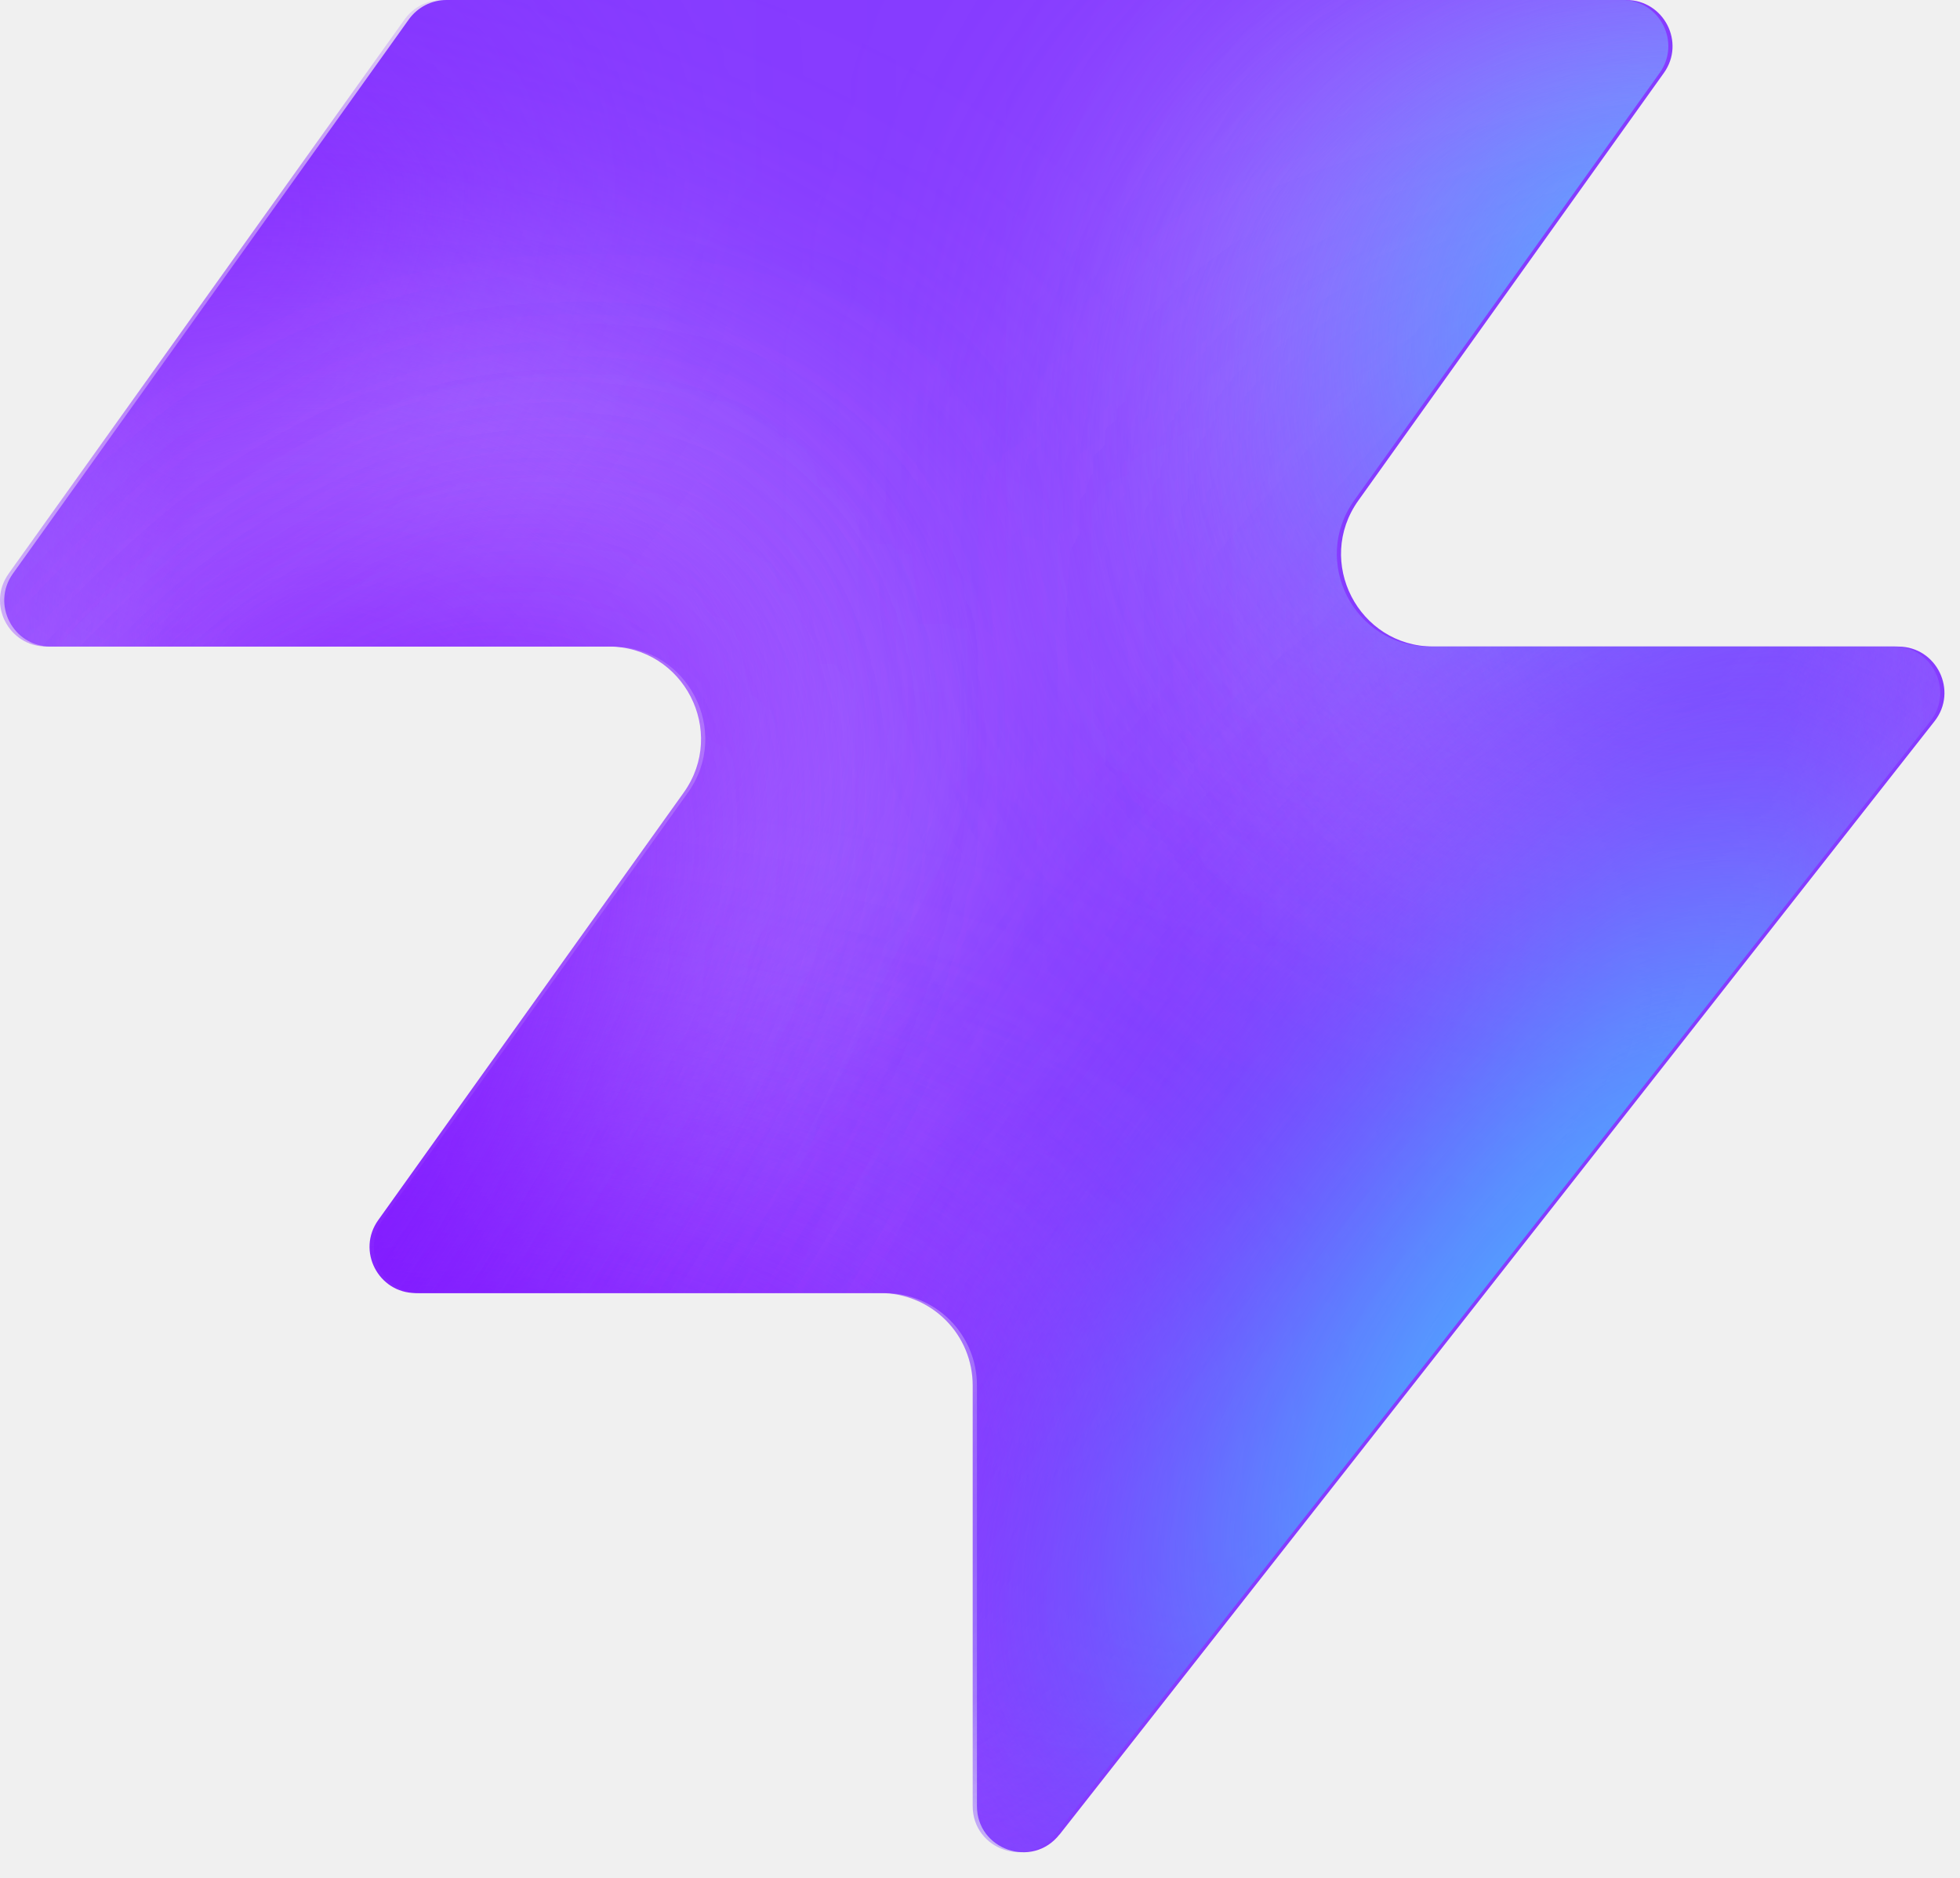
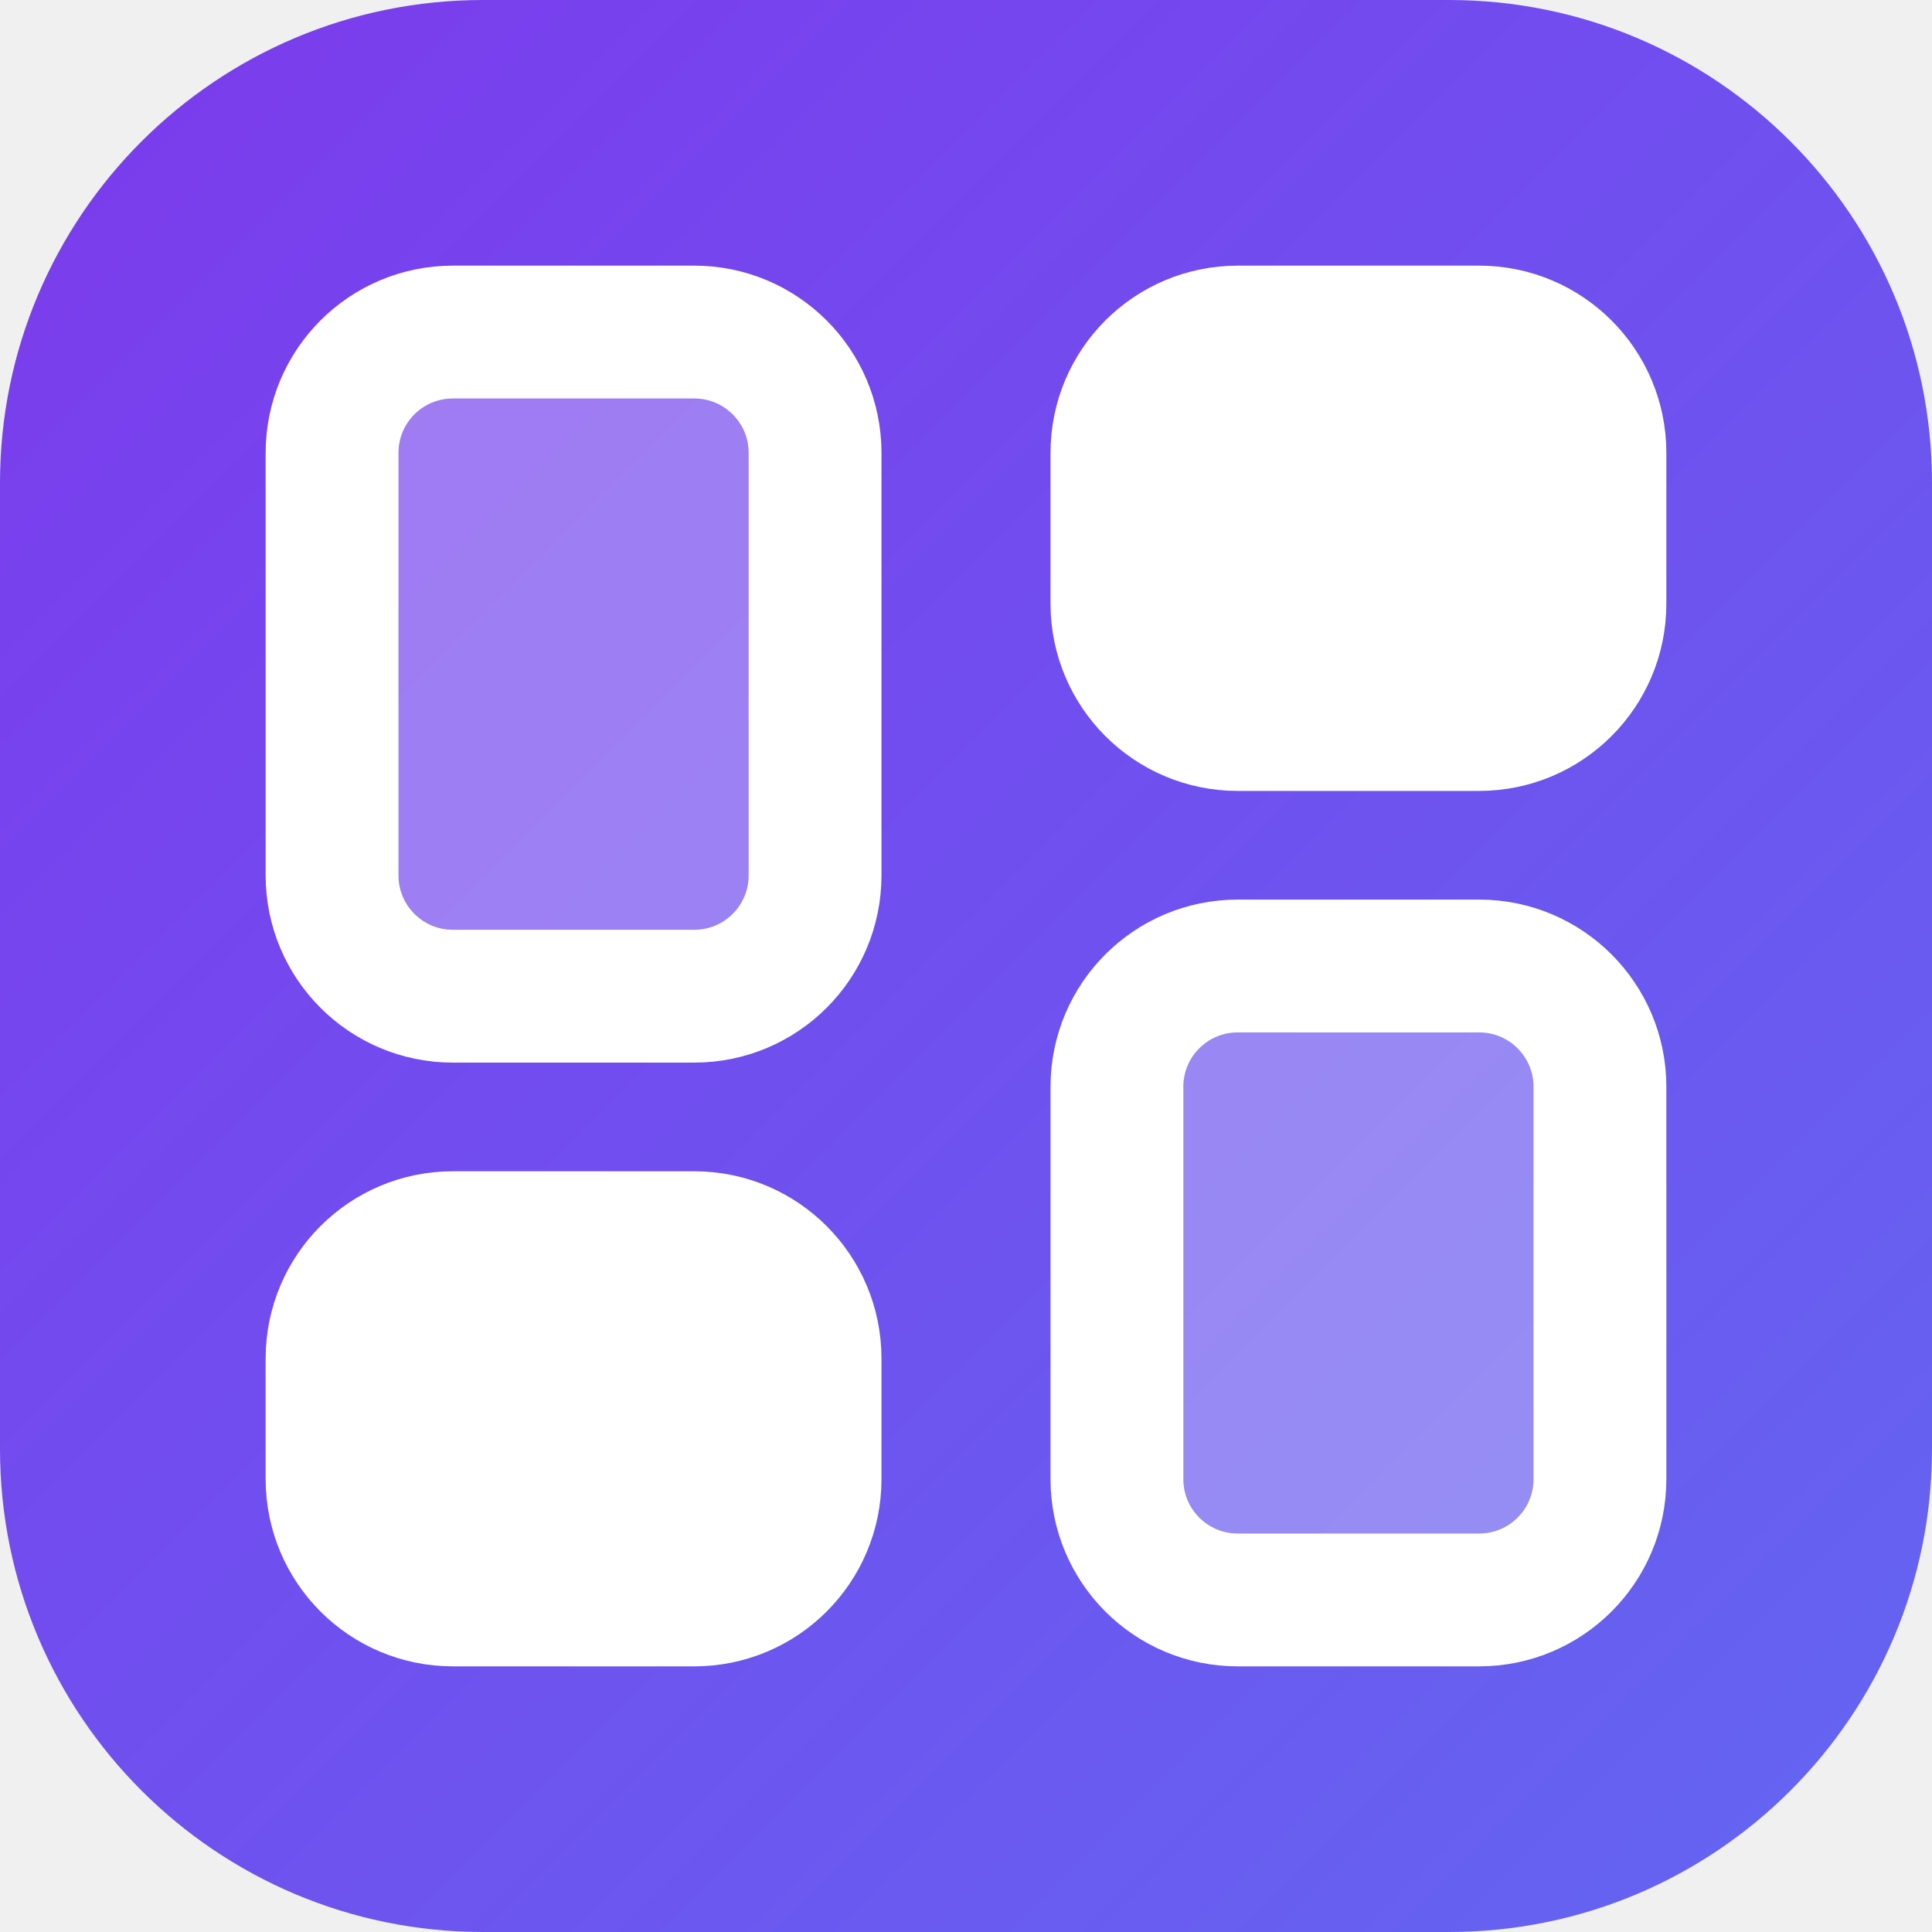
- <svg xmlns="http://www.w3.org/2000/svg" width="48" height="46" fill="none" viewBox="0 0 48 46">
-   <path fill="#863bff" d="M25.946 44.938c-.664.845-2.021.375-2.021-.698V33.937a2.26 2.26 0 0 0-2.262-2.262H10.287c-.92 0-1.456-1.04-.92-1.788l7.48-10.471c1.07-1.497 0-3.578-1.842-3.578H1.237c-.92 0-1.456-1.04-.92-1.788L10.013.474c.214-.297.556-.474.92-.474h28.894c.92 0 1.456 1.04.92 1.788l-7.48 10.471c-1.07 1.498 0 3.579 1.842 3.579h11.377c.943 0 1.473 1.088.89 1.83L25.947 44.94z" style="fill:#863bff;fill:color(display-p3 .525 .23 1);fill-opacity:1" />
-   <mask id="a" width="48" height="46" x="0" y="0" maskUnits="userSpaceOnUse" style="mask-type:alpha">
-     <path fill="#000" d="M25.842 44.938c-.664.844-2.021.375-2.021-.698V33.937a2.26 2.26 0 0 0-2.262-2.262H10.183c-.92 0-1.456-1.04-.92-1.788l7.48-10.471c1.07-1.498 0-3.579-1.842-3.579H1.133c-.92 0-1.456-1.04-.92-1.787L9.91.473c.214-.297.556-.474.92-.474h28.894c.92 0 1.456 1.04.92 1.788l-7.48 10.471c-1.07 1.498 0 3.578 1.842 3.578h11.377c.943 0 1.473 1.088.89 1.832L25.843 44.94z" style="fill:#000;fill-opacity:1" />
-   </mask>
-   <g mask="url(#a)">
-     <g filter="url(#b)">
-       <ellipse cx="5.508" cy="14.704" fill="#ede6ff" rx="5.508" ry="14.704" style="fill:#ede6ff;fill:color(display-p3 .927 .903 1);fill-opacity:1" transform="matrix(.00324 1 1 -.00324 -4.47 31.516)" />
-     </g>
-     <g filter="url(#c)">
-       <ellipse cx="10.399" cy="29.851" fill="#ede6ff" rx="10.399" ry="29.851" style="fill:#ede6ff;fill:color(display-p3 .927 .903 1);fill-opacity:1" transform="matrix(.00324 1 1 -.00324 -39.328 7.883)" />
-     </g>
-     <g filter="url(#d)">
-       <ellipse cx="5.508" cy="30.487" fill="#7e14ff" rx="5.508" ry="30.487" style="fill:#7e14ff;fill:color(display-p3 .492 .077 1);fill-opacity:1" transform="rotate(89.814 -25.913 -14.639)scale(1 -1)" />
-     </g>
-     <g filter="url(#e)">
-       <ellipse cx="5.508" cy="30.599" fill="#7e14ff" rx="5.508" ry="30.599" style="fill:#7e14ff;fill:color(display-p3 .492 .077 1);fill-opacity:1" transform="rotate(89.814 -32.644 -3.334)scale(1 -1)" />
-     </g>
-     <g filter="url(#f)">
-       <ellipse cx="5.508" cy="30.599" fill="#7e14ff" rx="5.508" ry="30.599" style="fill:#7e14ff;fill:color(display-p3 .492 .077 1);fill-opacity:1" transform="matrix(.00324 1 1 -.00324 -34.34 30.47)" />
-     </g>
-     <g filter="url(#g)">
-       <ellipse cx="14.072" cy="22.078" fill="#ede6ff" rx="14.072" ry="22.078" style="fill:#ede6ff;fill:color(display-p3 .927 .903 1);fill-opacity:1" transform="rotate(93.35 24.506 48.493)scale(-1 1)" />
-     </g>
-     <g filter="url(#h)">
-       <ellipse cx="3.47" cy="21.501" fill="#7e14ff" rx="3.47" ry="21.501" style="fill:#7e14ff;fill:color(display-p3 .492 .077 1);fill-opacity:1" transform="rotate(89.009 28.708 47.59)scale(-1 1)" />
-     </g>
-     <g filter="url(#i)">
-       <ellipse cx="3.47" cy="21.501" fill="#7e14ff" rx="3.47" ry="21.501" style="fill:#7e14ff;fill:color(display-p3 .492 .077 1);fill-opacity:1" transform="rotate(89.009 28.708 47.59)scale(-1 1)" />
-     </g>
-     <g filter="url(#j)">
-       <ellipse cx=".387" cy="8.972" fill="#7e14ff" rx="4.407" ry="29.108" style="fill:#7e14ff;fill:color(display-p3 .492 .077 1);fill-opacity:1" transform="rotate(39.51 .387 8.972)" />
-     </g>
-     <g filter="url(#k)">
-       <ellipse cx="47.523" cy="-6.092" fill="#7e14ff" rx="4.407" ry="29.108" style="fill:#7e14ff;fill:color(display-p3 .492 .077 1);fill-opacity:1" transform="rotate(37.892 47.523 -6.092)" />
-     </g>
-     <g filter="url(#l)">
-       <ellipse cx="41.412" cy="6.333" fill="#47bfff" rx="5.971" ry="9.665" style="fill:#47bfff;fill:color(display-p3 .28 .748 1);fill-opacity:1" transform="rotate(37.892 41.412 6.333)" />
-     </g>
-     <g filter="url(#m)">
-       <ellipse cx="-1.879" cy="38.332" fill="#7e14ff" rx="4.407" ry="29.108" style="fill:#7e14ff;fill:color(display-p3 .492 .077 1);fill-opacity:1" transform="rotate(37.892 -1.88 38.332)" />
-     </g>
-     <g filter="url(#n)">
-       <ellipse cx="-1.879" cy="38.332" fill="#7e14ff" rx="4.407" ry="29.108" style="fill:#7e14ff;fill:color(display-p3 .492 .077 1);fill-opacity:1" transform="rotate(37.892 -1.88 38.332)" />
-     </g>
-     <g filter="url(#o)">
-       <ellipse cx="35.651" cy="29.907" fill="#7e14ff" rx="4.407" ry="29.108" style="fill:#7e14ff;fill:color(display-p3 .492 .077 1);fill-opacity:1" transform="rotate(37.892 35.651 29.907)" />
-     </g>
-     <g filter="url(#p)">
-       <ellipse cx="38.418" cy="32.4" fill="#47bfff" rx="5.971" ry="15.297" style="fill:#47bfff;fill:color(display-p3 .28 .748 1);fill-opacity:1" transform="rotate(37.892 38.418 32.4)" />
-     </g>
+ <svg xmlns="http://www.w3.org/2000/svg" viewBox="0 0 32 32" fill="none">
+   <rect width="32" height="32" rx="8" fill="url(#grad)" />
+   <g stroke="#ffffff" stroke-width="2.2" stroke-linecap="round" stroke-linejoin="round">
+     <rect x="5.5" y="5.5" width="8" height="11" rx="2" fill="#ffffff" fill-opacity="0.3" />
+     <rect x="18.5" y="5.5" width="8" height="6.5" rx="2" fill="#ffffff" />
+     <rect x="18.5" y="16" width="8" height="10.5" rx="2" fill="#ffffff" fill-opacity="0.3" />
+     <rect x="5.5" y="20.5" width="8" height="6" rx="2" fill="#ffffff" />
  </g>
  <defs>
-     <filter id="b" width="60.045" height="41.654" x="-19.77" y="16.149" color-interpolation-filters="sRGB" filterUnits="userSpaceOnUse">
-       <feFlood flood-opacity="0" result="BackgroundImageFix" />
-       <feBlend in="SourceGraphic" in2="BackgroundImageFix" result="shape" />
-       <feGaussianBlur result="effect1_foregroundBlur_2002_17158" stdDeviation="7.659" />
-     </filter>
-     <filter id="c" width="90.34" height="51.437" x="-54.613" y="-7.533" color-interpolation-filters="sRGB" filterUnits="userSpaceOnUse">
-       <feFlood flood-opacity="0" result="BackgroundImageFix" />
-       <feBlend in="SourceGraphic" in2="BackgroundImageFix" result="shape" />
-       <feGaussianBlur result="effect1_foregroundBlur_2002_17158" stdDeviation="7.659" />
-     </filter>
-     <filter id="d" width="79.355" height="29.4" x="-49.64" y="2.03" color-interpolation-filters="sRGB" filterUnits="userSpaceOnUse">
-       <feFlood flood-opacity="0" result="BackgroundImageFix" />
-       <feBlend in="SourceGraphic" in2="BackgroundImageFix" result="shape" />
-       <feGaussianBlur result="effect1_foregroundBlur_2002_17158" stdDeviation="4.596" />
-     </filter>
-     <filter id="e" width="79.579" height="29.4" x="-45.045" y="20.029" color-interpolation-filters="sRGB" filterUnits="userSpaceOnUse">
-       <feFlood flood-opacity="0" result="BackgroundImageFix" />
-       <feBlend in="SourceGraphic" in2="BackgroundImageFix" result="shape" />
-       <feGaussianBlur result="effect1_foregroundBlur_2002_17158" stdDeviation="4.596" />
-     </filter>
-     <filter id="f" width="79.579" height="29.4" x="-43.513" y="21.178" color-interpolation-filters="sRGB" filterUnits="userSpaceOnUse">
-       <feFlood flood-opacity="0" result="BackgroundImageFix" />
-       <feBlend in="SourceGraphic" in2="BackgroundImageFix" result="shape" />
-       <feGaussianBlur result="effect1_foregroundBlur_2002_17158" stdDeviation="4.596" />
-     </filter>
-     <filter id="g" width="74.749" height="58.852" x="15.756" y="-17.901" color-interpolation-filters="sRGB" filterUnits="userSpaceOnUse">
-       <feFlood flood-opacity="0" result="BackgroundImageFix" />
-       <feBlend in="SourceGraphic" in2="BackgroundImageFix" result="shape" />
-       <feGaussianBlur result="effect1_foregroundBlur_2002_17158" stdDeviation="7.659" />
-     </filter>
-     <filter id="h" width="61.377" height="25.362" x="23.548" y="2.284" color-interpolation-filters="sRGB" filterUnits="userSpaceOnUse">
-       <feFlood flood-opacity="0" result="BackgroundImageFix" />
-       <feBlend in="SourceGraphic" in2="BackgroundImageFix" result="shape" />
-       <feGaussianBlur result="effect1_foregroundBlur_2002_17158" stdDeviation="4.596" />
-     </filter>
-     <filter id="i" width="61.377" height="25.362" x="23.548" y="2.284" color-interpolation-filters="sRGB" filterUnits="userSpaceOnUse">
-       <feFlood flood-opacity="0" result="BackgroundImageFix" />
-       <feBlend in="SourceGraphic" in2="BackgroundImageFix" result="shape" />
-       <feGaussianBlur result="effect1_foregroundBlur_2002_17158" stdDeviation="4.596" />
-     </filter>
-     <filter id="j" width="56.045" height="63.649" x="-27.636" y="-22.853" color-interpolation-filters="sRGB" filterUnits="userSpaceOnUse">
-       <feFlood flood-opacity="0" result="BackgroundImageFix" />
-       <feBlend in="SourceGraphic" in2="BackgroundImageFix" result="shape" />
-       <feGaussianBlur result="effect1_foregroundBlur_2002_17158" stdDeviation="4.596" />
-     </filter>
-     <filter id="k" width="54.814" height="64.646" x="20.116" y="-38.415" color-interpolation-filters="sRGB" filterUnits="userSpaceOnUse">
-       <feFlood flood-opacity="0" result="BackgroundImageFix" />
-       <feBlend in="SourceGraphic" in2="BackgroundImageFix" result="shape" />
-       <feGaussianBlur result="effect1_foregroundBlur_2002_17158" stdDeviation="4.596" />
-     </filter>
-     <filter id="l" width="33.541" height="35.313" x="24.641" y="-11.323" color-interpolation-filters="sRGB" filterUnits="userSpaceOnUse">
-       <feFlood flood-opacity="0" result="BackgroundImageFix" />
-       <feBlend in="SourceGraphic" in2="BackgroundImageFix" result="shape" />
-       <feGaussianBlur result="effect1_foregroundBlur_2002_17158" stdDeviation="4.596" />
-     </filter>
-     <filter id="m" width="54.814" height="64.646" x="-29.286" y="6.009" color-interpolation-filters="sRGB" filterUnits="userSpaceOnUse">
-       <feFlood flood-opacity="0" result="BackgroundImageFix" />
-       <feBlend in="SourceGraphic" in2="BackgroundImageFix" result="shape" />
-       <feGaussianBlur result="effect1_foregroundBlur_2002_17158" stdDeviation="4.596" />
-     </filter>
-     <filter id="n" width="54.814" height="64.646" x="-29.286" y="6.009" color-interpolation-filters="sRGB" filterUnits="userSpaceOnUse">
-       <feFlood flood-opacity="0" result="BackgroundImageFix" />
-       <feBlend in="SourceGraphic" in2="BackgroundImageFix" result="shape" />
-       <feGaussianBlur result="effect1_foregroundBlur_2002_17158" stdDeviation="4.596" />
-     </filter>
-     <filter id="o" width="54.814" height="64.646" x="8.244" y="-2.416" color-interpolation-filters="sRGB" filterUnits="userSpaceOnUse">
-       <feFlood flood-opacity="0" result="BackgroundImageFix" />
-       <feBlend in="SourceGraphic" in2="BackgroundImageFix" result="shape" />
-       <feGaussianBlur result="effect1_foregroundBlur_2002_17158" stdDeviation="4.596" />
-     </filter>
-     <filter id="p" width="39.409" height="43.623" x="18.713" y="10.588" color-interpolation-filters="sRGB" filterUnits="userSpaceOnUse">
-       <feFlood flood-opacity="0" result="BackgroundImageFix" />
-       <feBlend in="SourceGraphic" in2="BackgroundImageFix" result="shape" />
-       <feGaussianBlur result="effect1_foregroundBlur_2002_17158" stdDeviation="4.596" />
-     </filter>
+     <linearGradient id="grad" x1="0" y1="0" x2="32" y2="32" gradientUnits="userSpaceOnUse">
+       <stop stop-color="#7c3aed" />
+       <stop offset="1" stop-color="#6366f1" />
+     </linearGradient>
  </defs>
</svg>
